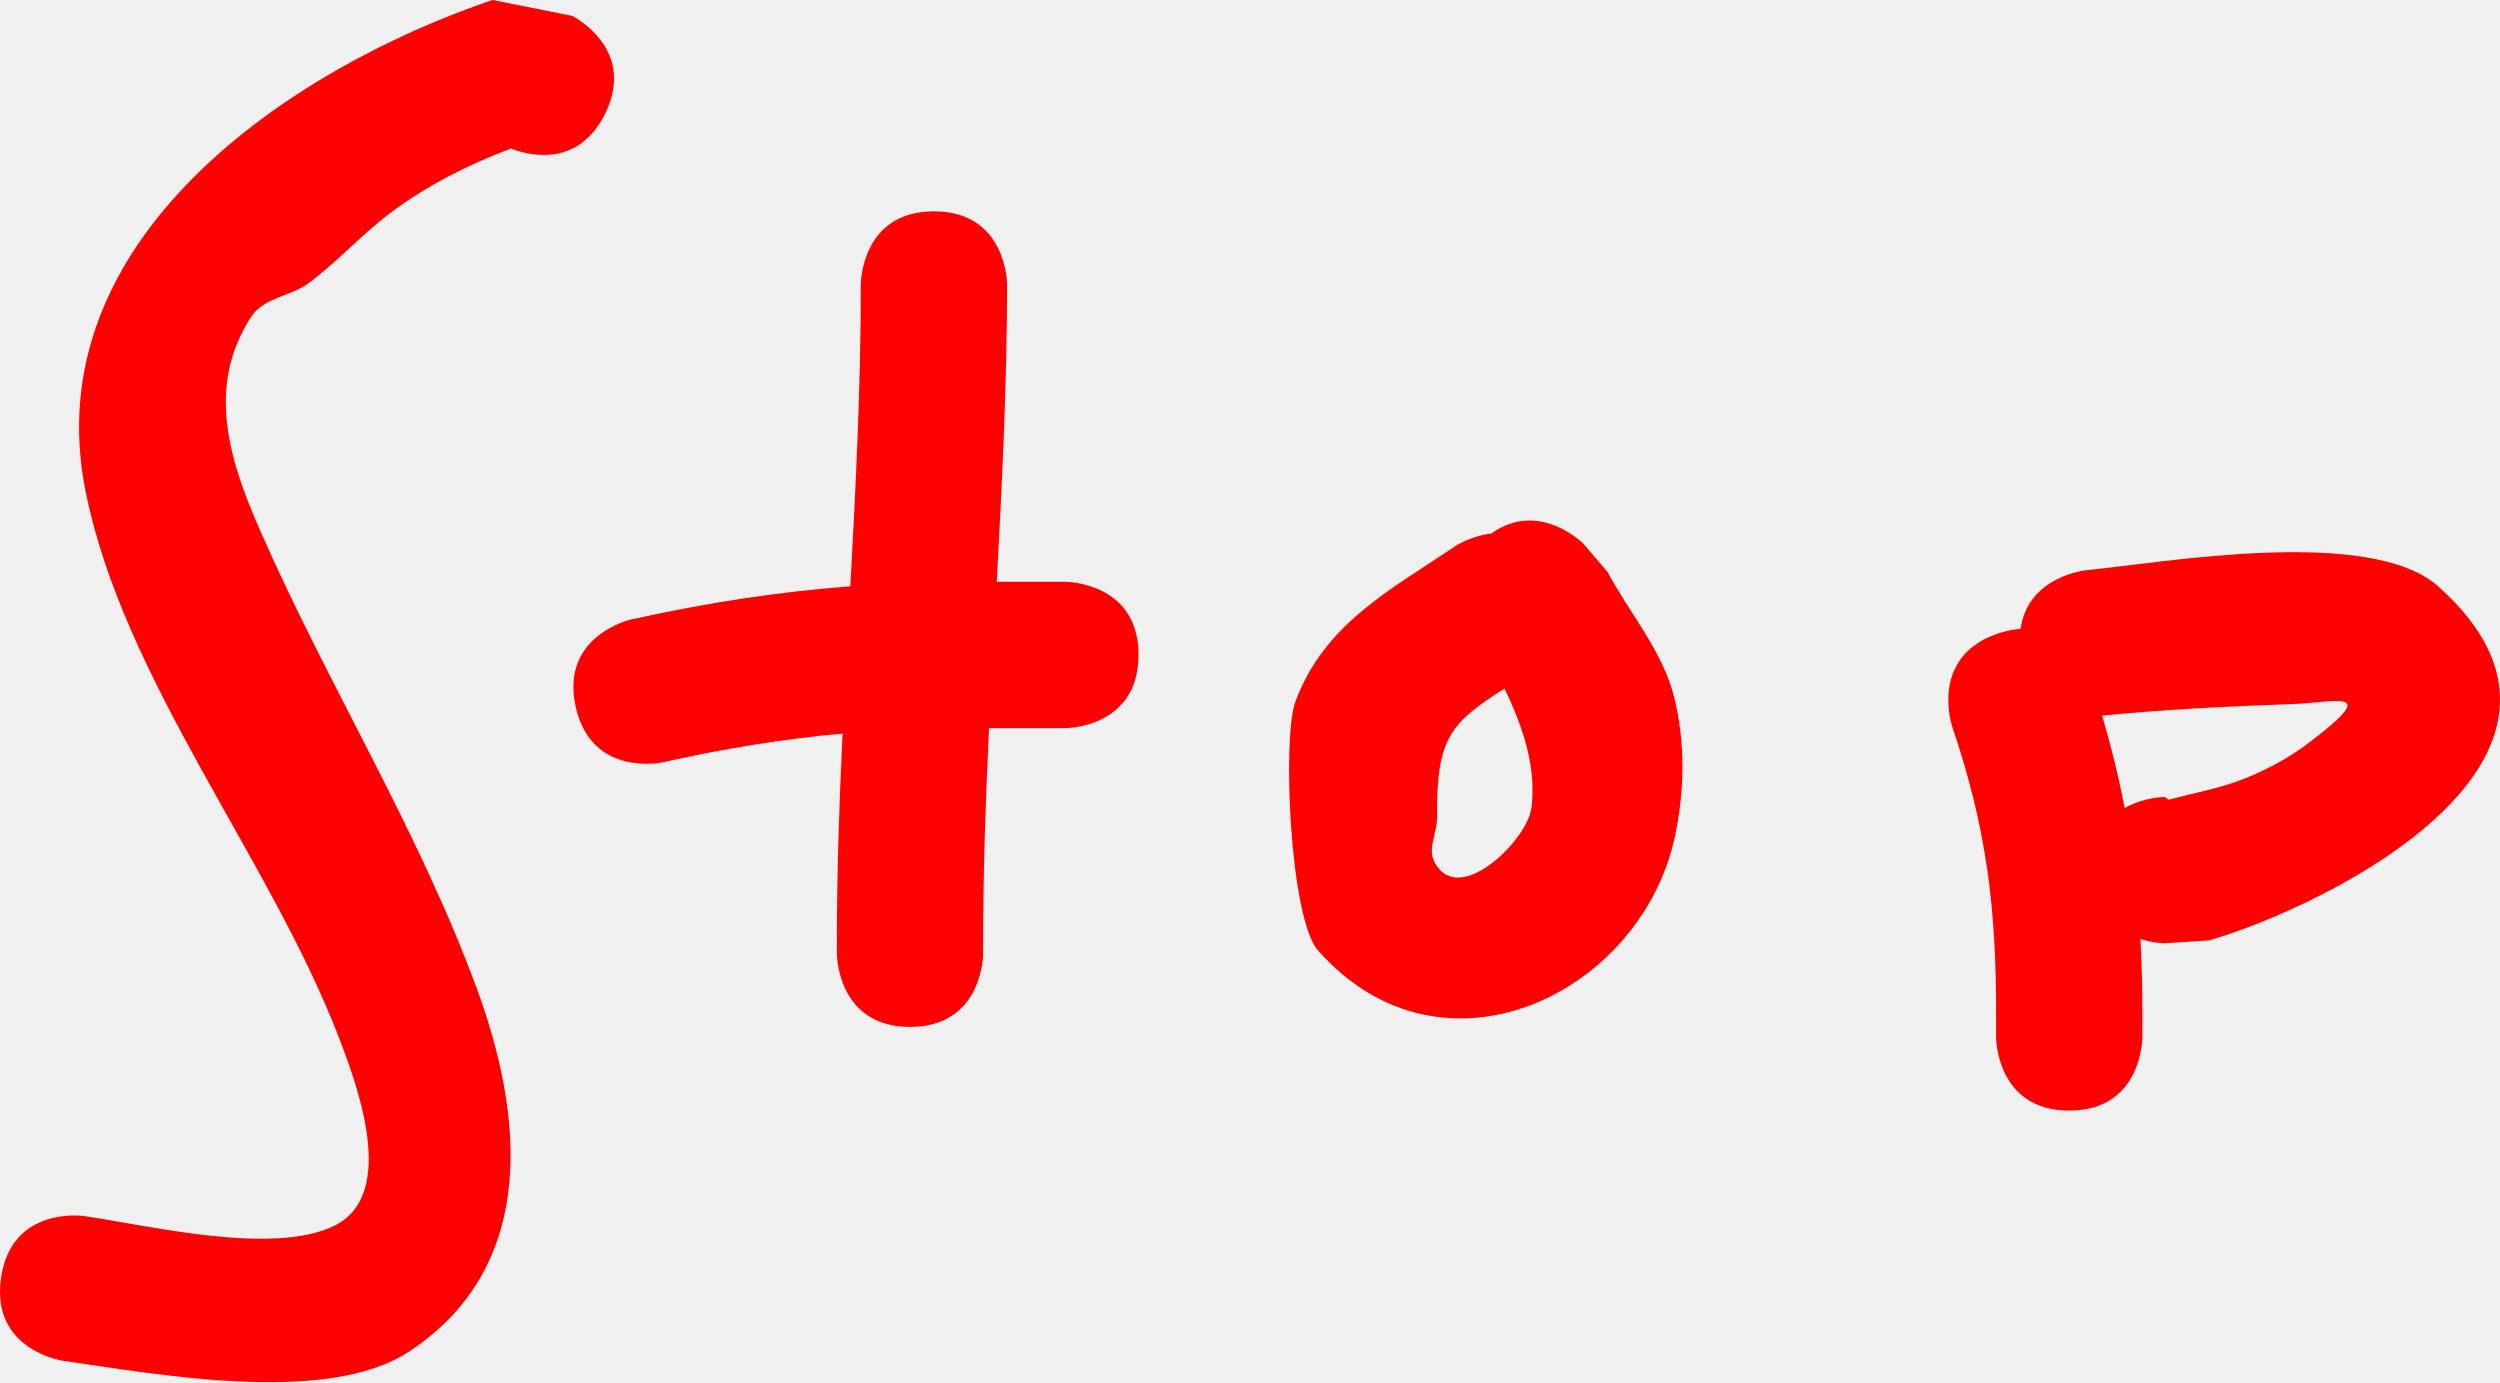
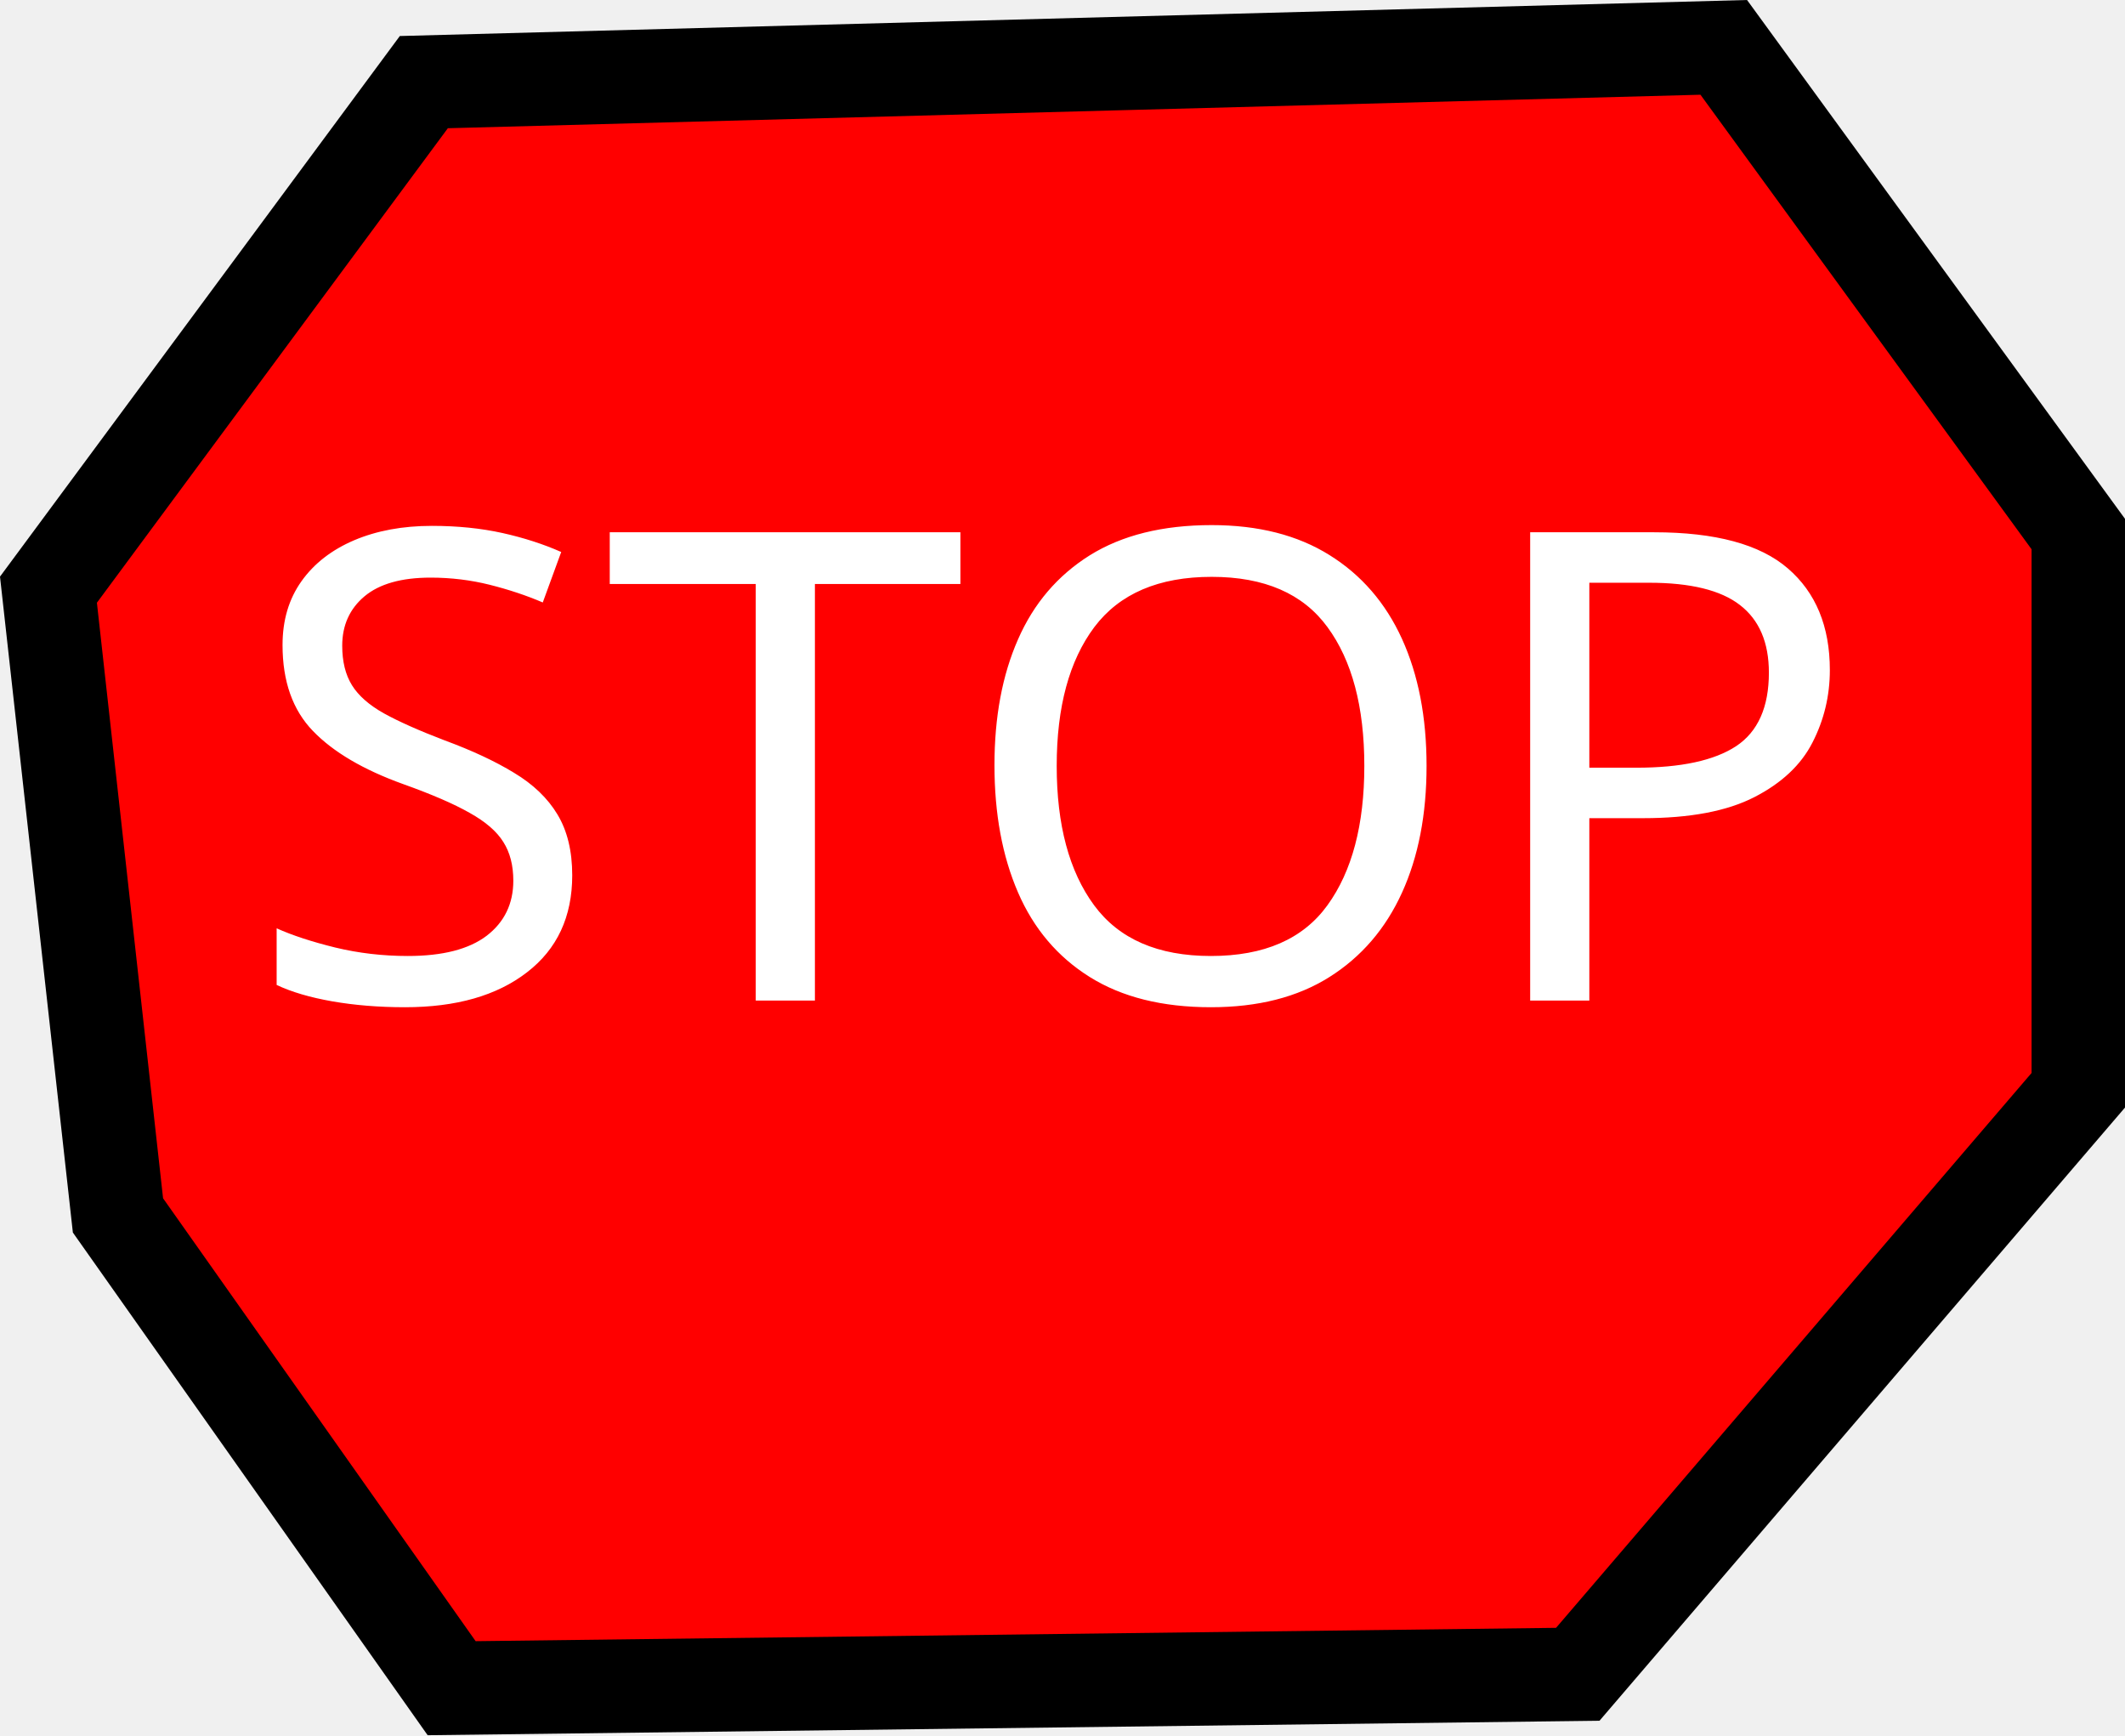
- <svg xmlns="http://www.w3.org/2000/svg" version="1.1" width="85.451" height="47.244" viewBox="0,0,85.451,47.244">
-   <g transform="translate(-197.2746,-156.378)">
-     <g data-paper-data="{&quot;isPaintingLayer&quot;:true}" fill="#ff0000" fill-rule="nonzero" stroke="none" stroke-width="0.5" stroke-linecap="butt" stroke-linejoin="miter" stroke-miterlimit="10" stroke-dasharray="" stroke-dashoffset="0" style="mix-blend-mode: normal">
-       <path d="M217.951,160.276c-0.95,1.901 -2.709,1.378 -3.215,1.178c-1.446,0.544 -2.844,1.252 -4.077,2.169c-0.998,0.742 -1.833,1.687 -2.83,2.429c-0.603,0.448 -1.536,0.502 -1.951,1.128c-1.616,2.436 -0.713,5.049 0.288,7.332c2.325,5.301 5.39,10.186 7.403,15.648c1.557,4.225 2.172,9.44 -2.293,12.403c-2.837,1.882 -8.707,0.769 -11.846,0.327c0,0 -2.475,-0.354 -2.121,-2.828c0.354,-2.475 2.828,-2.121 2.828,-2.121c2.236,0.325 6.49,1.367 8.579,0.327c2.171,-1.081 0.744,-4.856 0.158,-6.388c-2.365,-6.176 -7.396,-12.264 -8.68,-18.74c-1.694,-8.545 6.896,-14.377 13.913,-16.763l2.726,0.544c0,0 2.236,1.118 1.118,3.354z" />
-       <path d="M236.189,178.766c0,2.5 -2.5,2.5 -2.5,2.5h-2.609c-0.116,2.428 -0.201,4.86 -0.201,7.304v0.408c0,0 0,2.5 -2.5,2.5c-2.5,0 -2.5,-2.5 -2.5,-2.5v-0.408c0,-2.381 0.082,-4.752 0.195,-7.119c-2.026,0.183 -4.008,0.505 -6.139,0.981c0,0 -2.44,0.542 -2.983,-1.898c-0.542,-2.44 1.898,-2.983 1.898,-2.983c2.581,-0.571 4.997,-0.942 7.49,-1.133c0.187,-3.434 0.359,-6.867 0.357,-10.316c0,0 0,-2.5 2.5,-2.5c2.5,0 2.5,2.5 2.5,2.5c-0.003,3.399 -0.17,6.781 -0.353,10.163h2.346c0,0 2.5,0 2.5,2.5z" />
-       <path d="M248.696,179.91c-1.828,1.178 -2.331,1.665 -2.3,4.397c0.006,0.506 -0.327,1.063 -0.101,1.516c0.804,1.615 3.191,-0.722 3.328,-1.841c0.169,-1.381 -0.291,-2.774 -0.927,-4.072zM248.25,174.615c1.626,-1.172 3.138,0.341 3.138,0.341l0.826,0.962c0.759,1.421 1.88,2.702 2.277,4.263c0.395,1.553 0.368,3.241 0.029,4.806c-1.163,5.363 -7.95,8.683 -12.195,3.878c-0.963,-1.091 -1.226,-7.279 -0.775,-8.499c0.994,-2.692 3.316,-3.862 5.457,-5.314c0,0 0.534,-0.356 1.242,-0.437z" />
-       <path d="M271.271,183.619l0.13,0.096c0.859,-0.239 1.749,-0.385 2.576,-0.717c0.76,-0.306 1.499,-0.692 2.154,-1.185c2.599,-1.958 1.015,-1.423 -0.522,-1.369c-2.164,0.076 -4.329,0.18 -6.484,0.395c0.319,1.083 0.574,2.124 0.773,3.158c0.663,-0.378 1.373,-0.378 1.373,-0.378zM268.571,175.87c2.681,-0.266 9.728,-1.519 12.046,0.554c6.481,5.797 -3.662,10.879 -7.843,12.099l-1.504,0.096c0,0 -0.375,0 -0.835,-0.145c0.045,0.819 0.066,1.663 0.067,2.547v0.817c0,0 0,2.5 -2.5,2.5c-2.5,0 -2.5,-2.5 -2.5,-2.5v-0.817c0.004,-3.655 -0.331,-6.352 -1.506,-9.83c0,0 -0.791,-2.372 1.581,-3.162c0.275,-0.092 0.529,-0.141 0.763,-0.156c0.253,-1.805 2.23,-2.002 2.23,-2.002z" />
+ <svg xmlns="http://www.w3.org/2000/svg" version="1.1" width="113.717" height="92.842" viewBox="0,0,113.717,92.842">
+   <g transform="translate(-183.0951,-133.5698)">
+     <g data-paper-data="{&quot;isPaintingLayer&quot;:true}" fill-rule="nonzero" stroke-linejoin="miter" stroke-miterlimit="10" stroke-dasharray="" stroke-dashoffset="0" style="mix-blend-mode: normal">
+       <path d="M205.776,137.964l69.564,-1.86l18.972,26.04v29.76l-26.784,31.248l-60.264,0.744l-17.856,-25.296l-3.72,-33.48z" fill="#ff0000" stroke="#000000" stroke-width="5" stroke-linecap="round" />
+       <text transform="translate(196.1041,187.1048) scale(0.87723,0.87723)" font-size="40" xml:space="preserve" fill="#ffffff" fill-rule="nonzero" stroke="none" stroke-width="1" stroke-linecap="butt" stroke-linejoin="miter" stroke-miterlimit="10" stroke-dasharray="" stroke-dashoffset="0" font-family="Sans Serif" font-weight="normal" text-anchor="start" style="mix-blend-mode: normal">
+         <tspan x="0" dy="0">STOP</tspan>
+       </text>
    </g>
  </g>
</svg>
